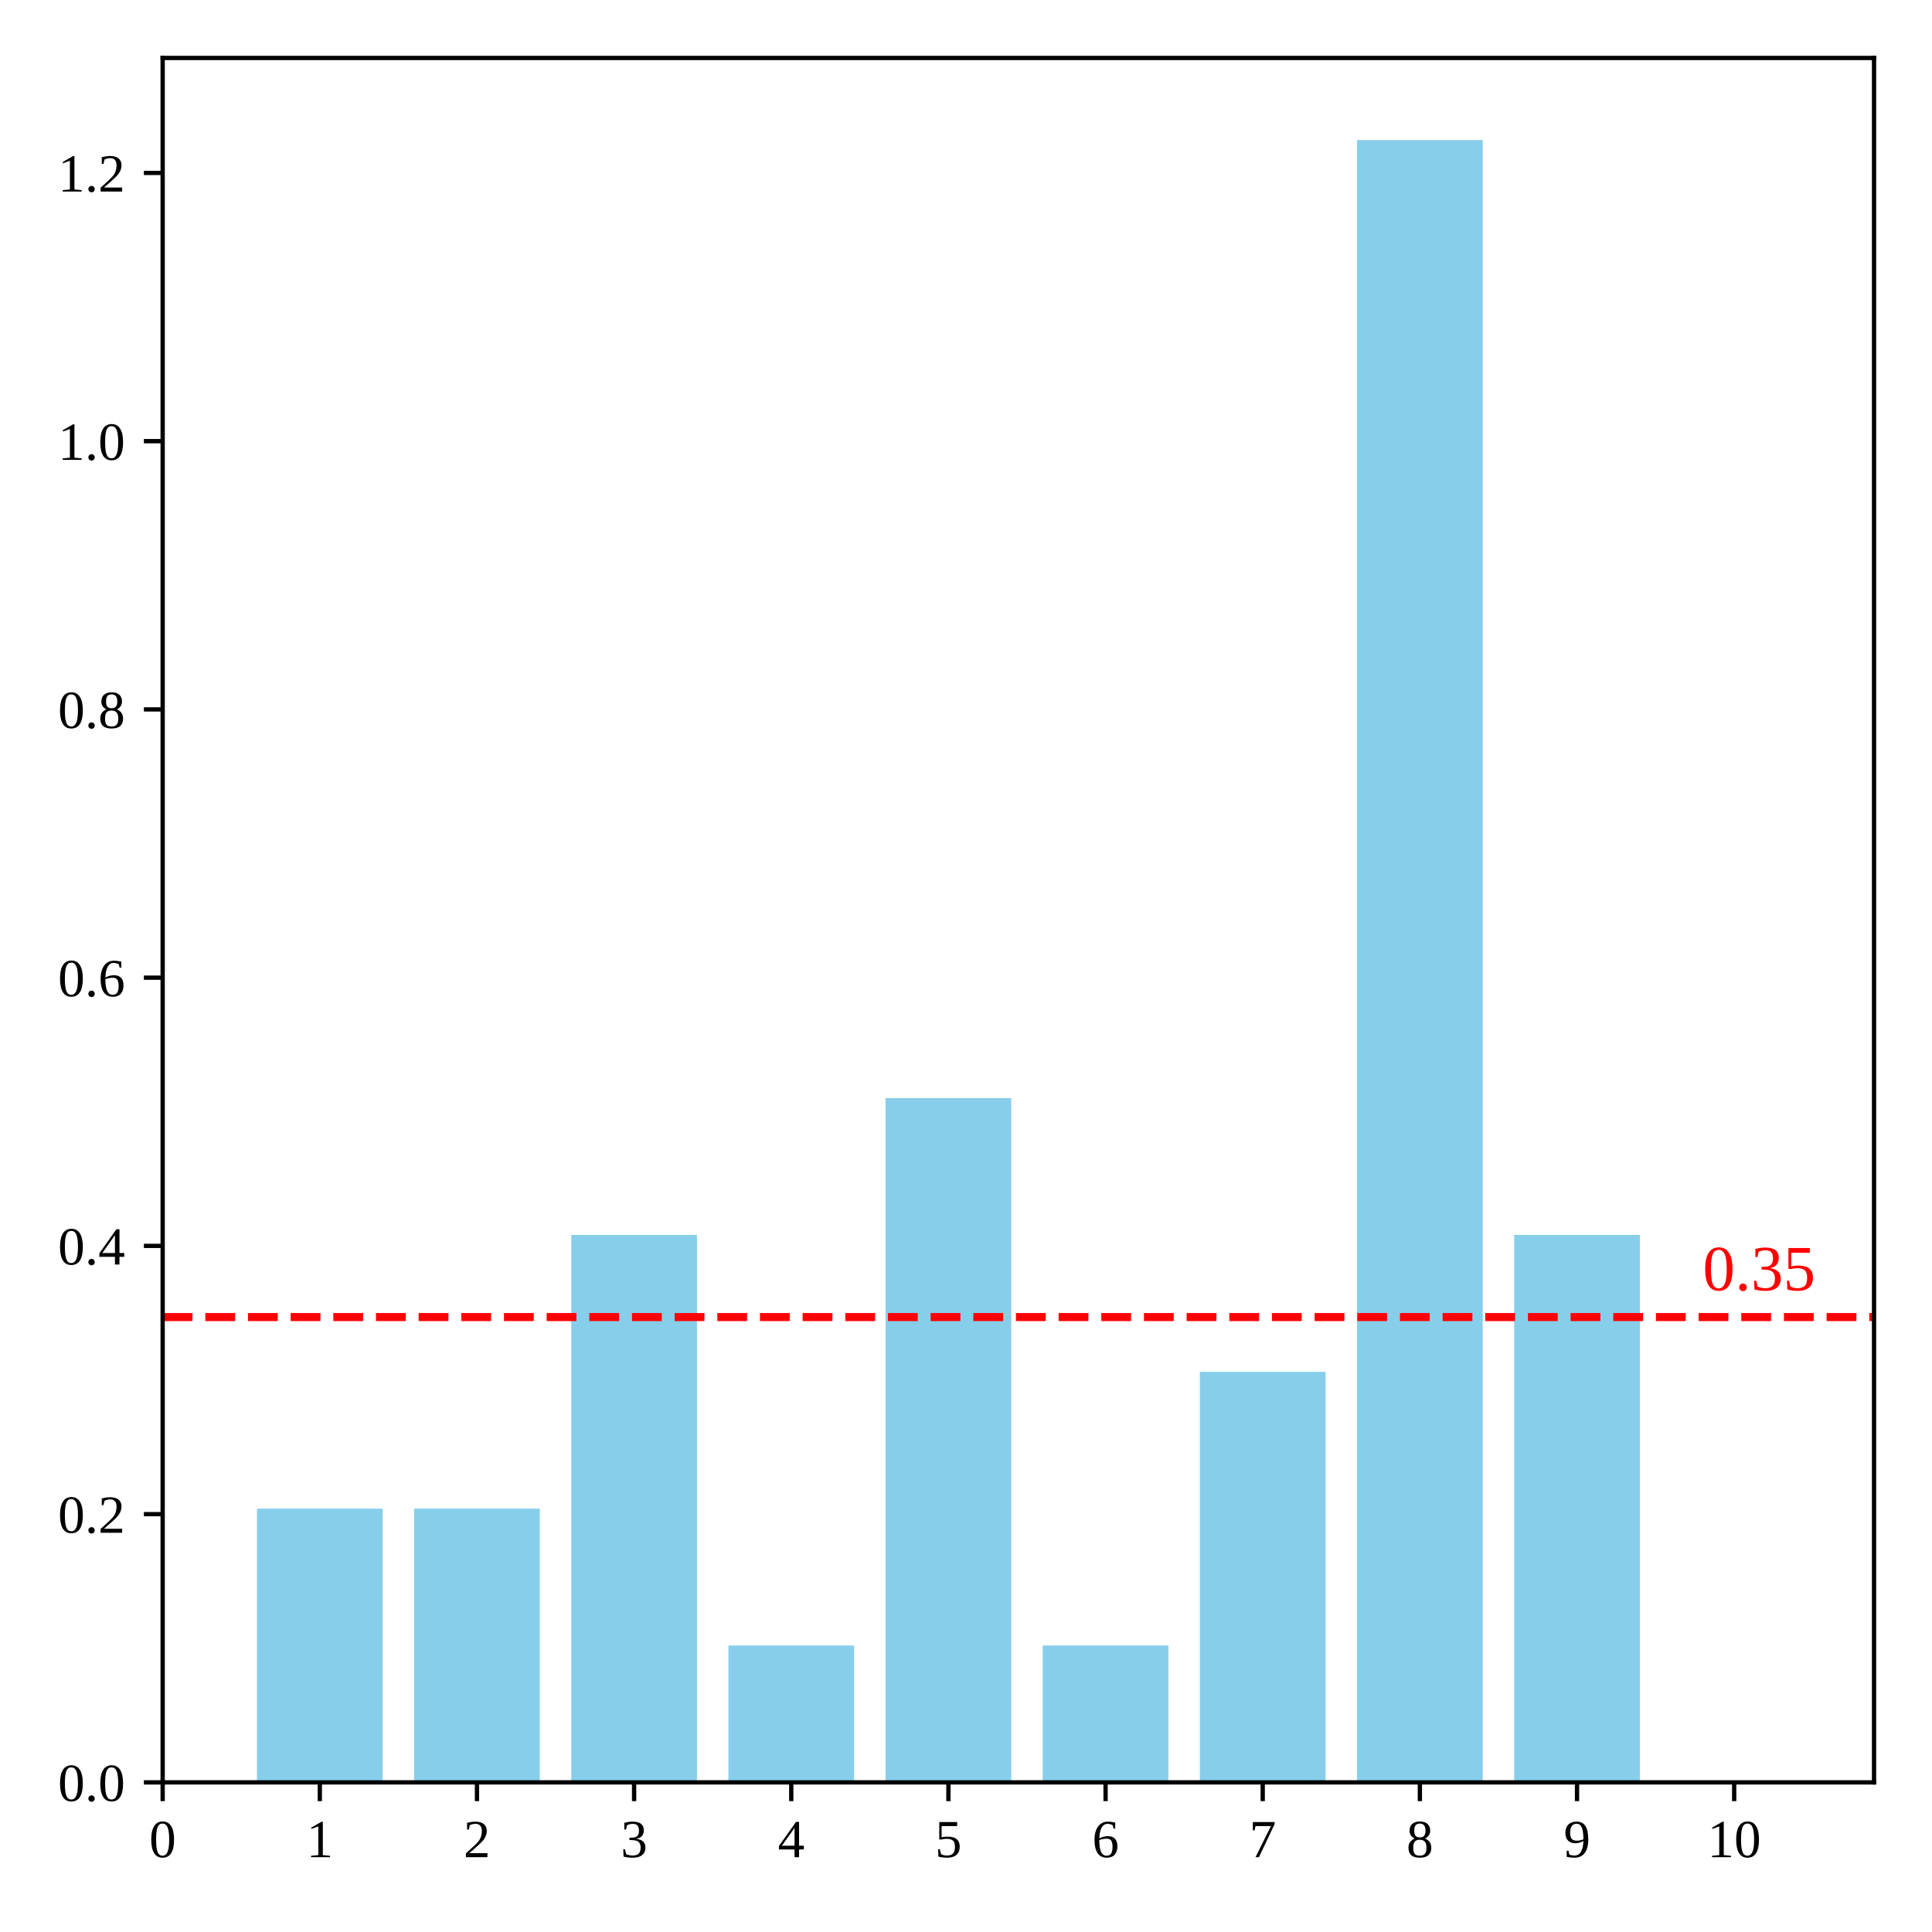
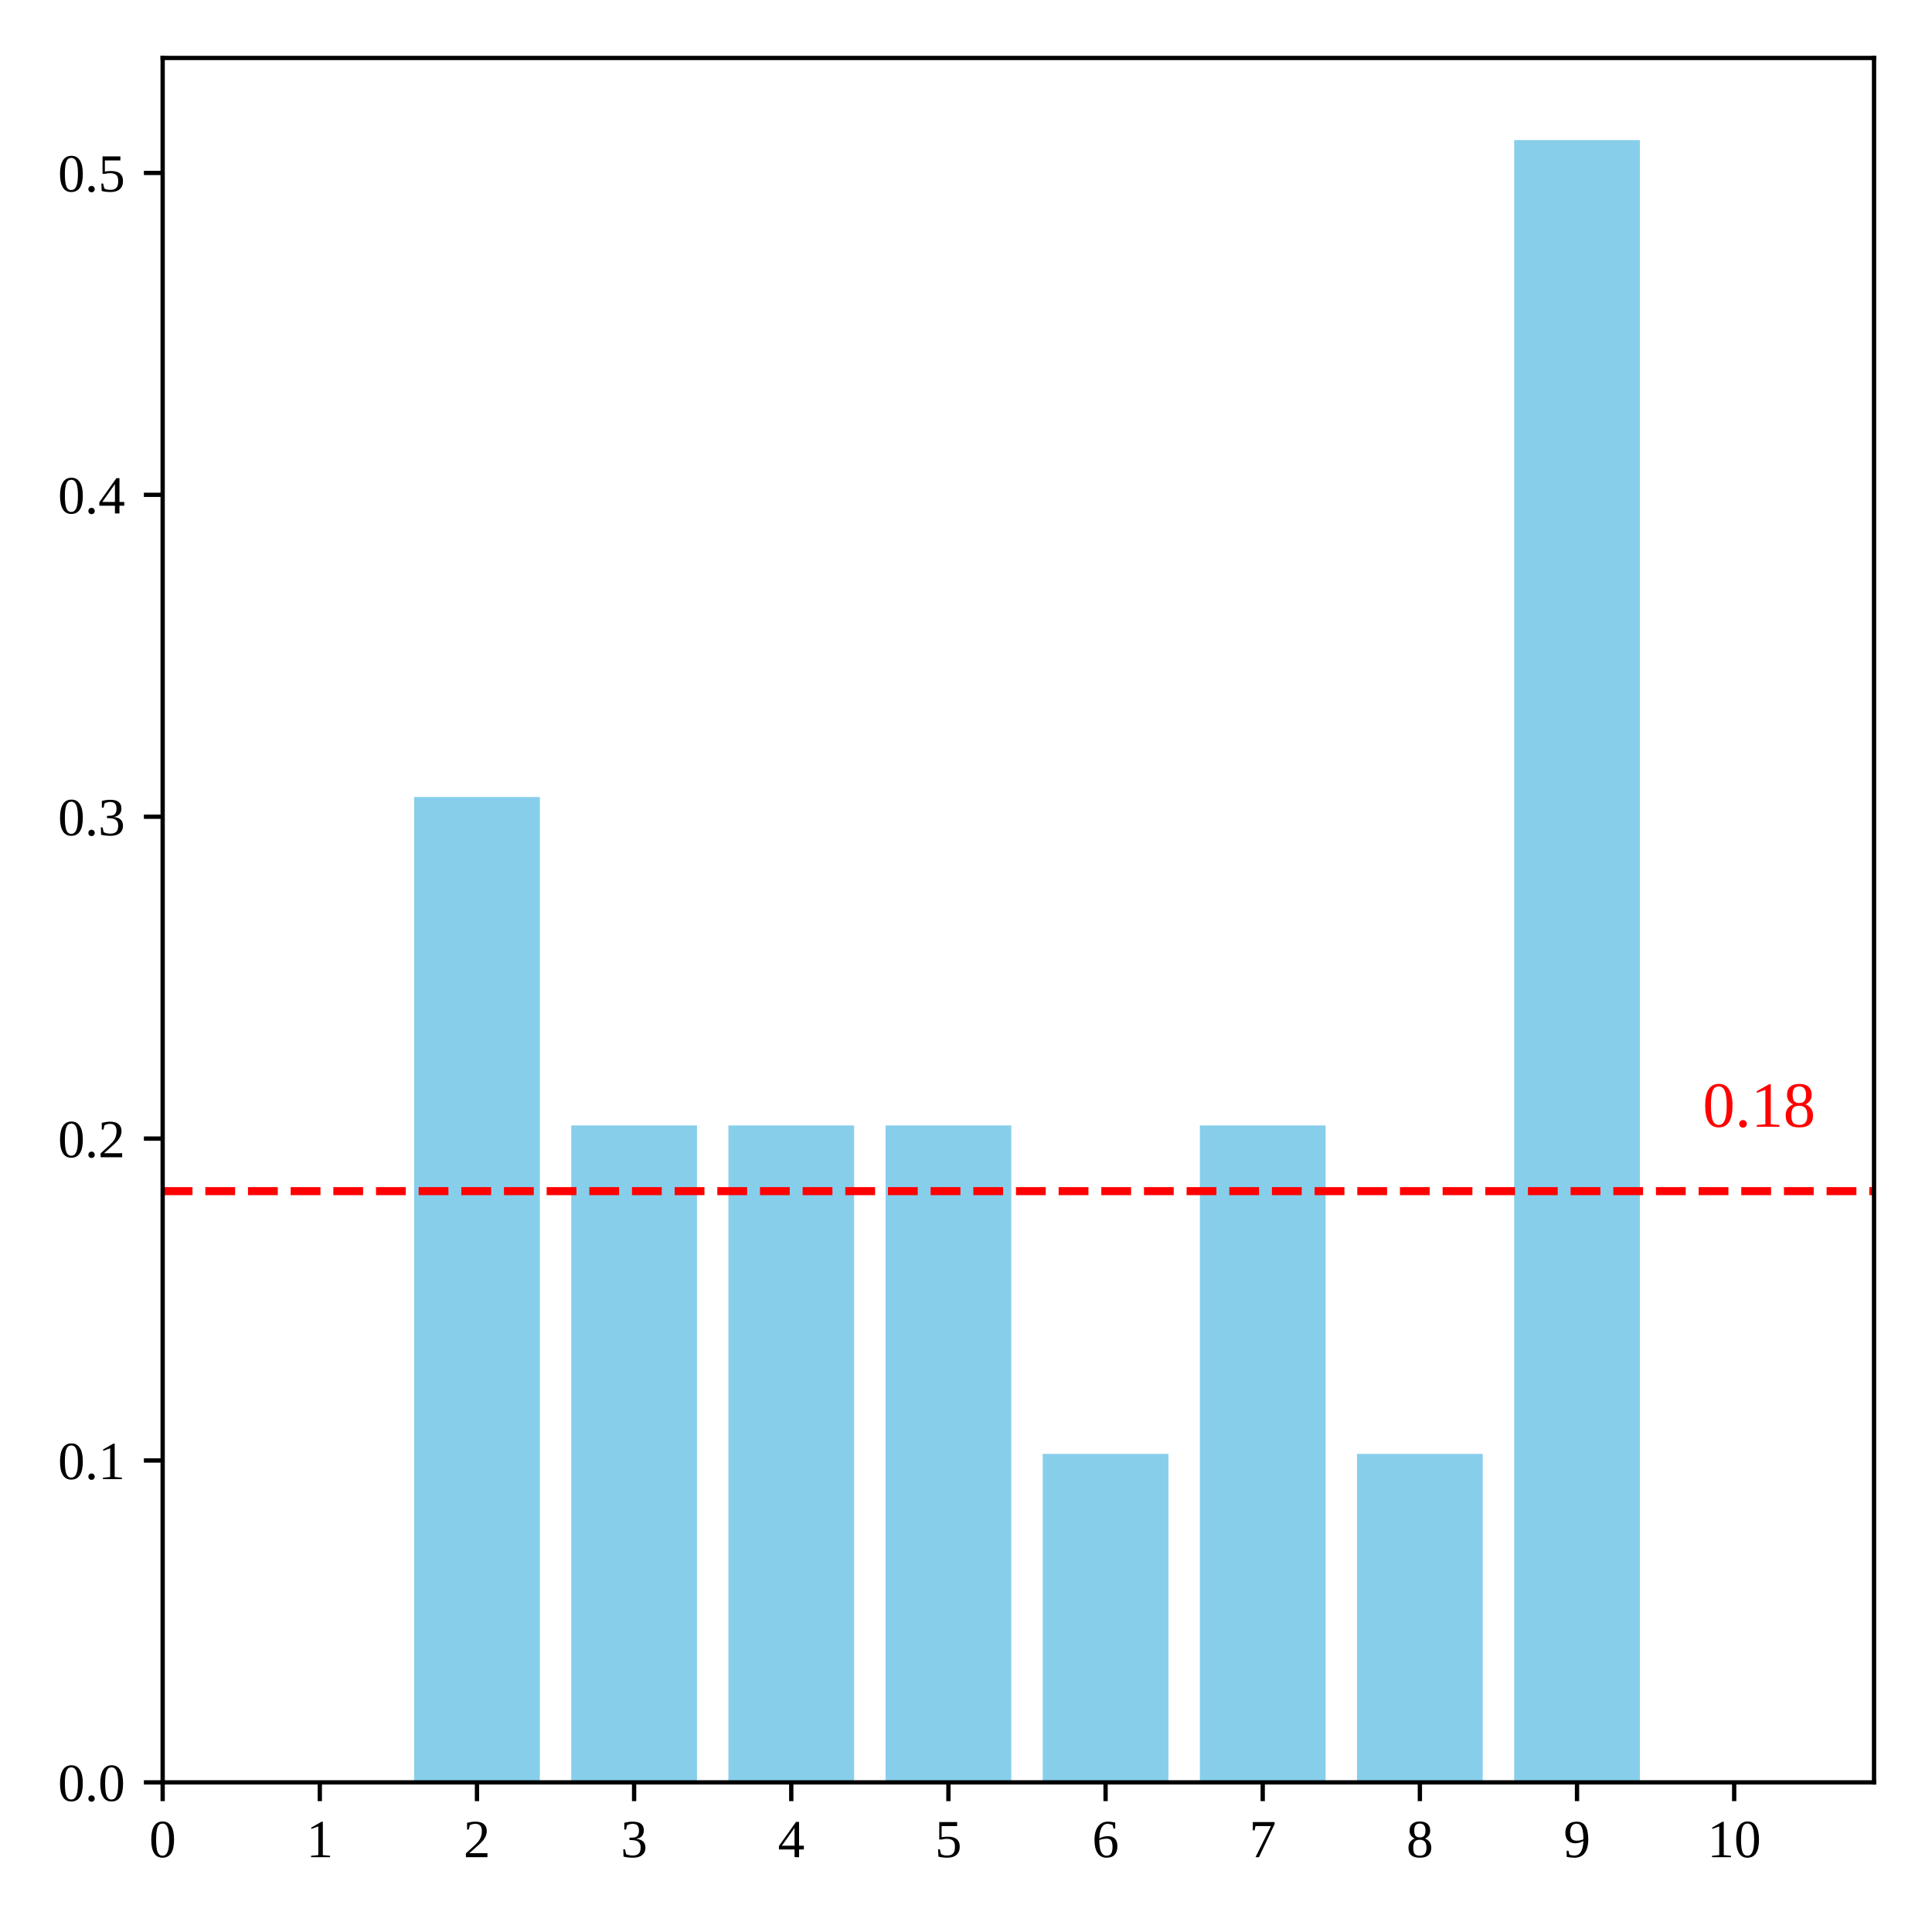
<svg xmlns="http://www.w3.org/2000/svg" xmlns:xlink="http://www.w3.org/1999/xlink" width="360pt" height="360pt" viewBox="0 0 360 360" version="1.1">
  <defs>
    <style type="text/css">*{stroke-linejoin: round; stroke-linecap: butt}</style>
  </defs>
  <g id="figure_1">
    <g id="patch_1">
      <path d="M 0 360  L 360 360  L 360 0  L 0 0  z " style="fill: #ffffff" />
    </g>
    <g id="axes_1">
      <g id="patch_2">
        <path d="M 30.31 332.12  L 349.2 332.12  L 349.2 10.8  L 30.31 10.8  z " style="fill: #ffffff" />
      </g>
      <g id="patch_3">
-         <path d="M 47.88 332.12  L 71.306 332.12  L 71.306 281.117  L 47.88 281.117  z " clip-path="url(#p6554c63cca)" style="fill: #87ceeb" />
+         <path d="M 47.88 332.12  L 71.306 332.12  L 71.306 332.12  L 47.88 332.12  z " clip-path="url(#pb6940c4f35)" style="fill: #87ceeb" />
      </g>
      <g id="patch_4">
-         <path d="M 77.163 332.12  L 100.589 332.12  L 100.589 281.117  L 77.163 281.117  z " clip-path="url(#p6554c63cca)" style="fill: #87ceeb" />
+         <path d="M 77.163 332.12  L 100.589 332.12  L 100.589 148.509  L 77.163 148.509  z " clip-path="url(#pb6940c4f35)" style="fill: #87ceeb" />
      </g>
      <g id="patch_5">
-         <path d="M 106.445 332.12  L 129.872 332.12  L 129.872 230.114  L 106.445 230.114  z " clip-path="url(#p6554c63cca)" style="fill: #87ceeb" />
+         <path d="M 106.445 332.12  L 129.872 332.12  L 129.872 209.712  L 106.445 209.712  z " clip-path="url(#pb6940c4f35)" style="fill: #87ceeb" />
      </g>
      <g id="patch_6">
-         <path d="M 135.728 332.12  L 159.154 332.12  L 159.154 306.618  L 135.728 306.618  z " clip-path="url(#p6554c63cca)" style="fill: #87ceeb" />
+         <path d="M 135.728 332.12  L 159.154 332.12  L 159.154 209.712  L 135.728 209.712  z " clip-path="url(#pb6940c4f35)" style="fill: #87ceeb" />
      </g>
      <g id="patch_7">
-         <path d="M 165.011 332.12  L 188.437 332.12  L 188.437 204.612  L 165.011 204.612  z " clip-path="url(#p6554c63cca)" style="fill: #87ceeb" />
+         <path d="M 165.011 332.12  L 188.437 332.12  L 188.437 209.712  L 165.011 209.712  z " clip-path="url(#pb6940c4f35)" style="fill: #87ceeb" />
      </g>
      <g id="patch_8">
-         <path d="M 194.294 332.12  L 217.72 332.12  L 217.72 306.618  L 194.294 306.618  z " clip-path="url(#p6554c63cca)" style="fill: #87ceeb" />
+         <path d="M 194.294 332.12  L 217.72 332.12  L 217.72 270.916  L 194.294 270.916  z " clip-path="url(#pb6940c4f35)" style="fill: #87ceeb" />
      </g>
      <g id="patch_9">
-         <path d="M 223.577 332.12  L 247.003 332.12  L 247.003 255.615  L 223.577 255.615  z " clip-path="url(#p6554c63cca)" style="fill: #87ceeb" />
+         <path d="M 223.577 332.12  L 247.003 332.12  L 247.003 209.712  L 223.577 209.712  z " clip-path="url(#pb6940c4f35)" style="fill: #87ceeb" />
      </g>
      <g id="patch_10">
-         <path d="M 252.859 332.12  L 276.286 332.12  L 276.286 26.101  L 252.859 26.101  z " clip-path="url(#p6554c63cca)" style="fill: #87ceeb" />
+         <path d="M 252.859 332.12  L 276.286 332.12  L 276.286 270.916  L 252.859 270.916  z " clip-path="url(#pb6940c4f35)" style="fill: #87ceeb" />
      </g>
      <g id="patch_11">
-         <path d="M 282.142 332.12  L 305.569 332.12  L 305.569 230.114  L 282.142 230.114  z " clip-path="url(#p6554c63cca)" style="fill: #87ceeb" />
+         <path d="M 282.142 332.12  L 305.569 332.12  L 305.569 26.101  L 282.142 26.101  z " clip-path="url(#pb6940c4f35)" style="fill: #87ceeb" />
      </g>
      <g id="patch_12">
-         <path d="M 311.425 332.12  L 334.851 332.12  L 334.851 332.12  L 311.425 332.12  z " clip-path="url(#p6554c63cca)" style="fill: #87ceeb" />
+         <path d="M 311.425 332.12  L 334.851 332.12  L 334.851 332.12  L 311.425 332.12  z " clip-path="url(#pb6940c4f35)" style="fill: #87ceeb" />
      </g>
      <g id="matplotlib.axis_1">
        <g id="xtick_1">
          <g id="line2d_1">
            <defs>
-               <path id="mbf600593f3" d="M 0 0  L 0 3.5  " style="stroke: #000000; stroke-width: 0.8" />
+               <path id="m84fffe2666" d="M 0 0  L 0 3.5  " style="stroke: #000000; stroke-width: 0.8" />
            </defs>
            <g>
-               <use xlink:href="#mbf600593f3" x="30.31" y="332.12" style="stroke: #000000; stroke-width: 0.8" />
+               <use xlink:href="#m84fffe2666" x="30.31" y="332.12" style="stroke: #000000; stroke-width: 0.8" />
            </g>
          </g>
          <g id="text_1">
            <text style="font: 10px 'Times New Roman'; text-anchor: middle" x="30.31" y="346.064" transform="rotate(-0 30.31 346.0638)">0</text>
          </g>
        </g>
        <g id="xtick_2">
          <g id="line2d_2">
            <g>
-               <use xlink:href="#mbf600593f3" x="59.593" y="332.12" style="stroke: #000000; stroke-width: 0.8" />
+               <use xlink:href="#m84fffe2666" x="59.593" y="332.12" style="stroke: #000000; stroke-width: 0.8" />
            </g>
          </g>
          <g id="text_2">
            <text style="font: 10px 'Times New Roman'; text-anchor: middle" x="59.593" y="346.064" transform="rotate(-0 59.59283 346.0638)">1</text>
          </g>
        </g>
        <g id="xtick_3">
          <g id="line2d_3">
            <g>
-               <use xlink:href="#mbf600593f3" x="88.876" y="332.12" style="stroke: #000000; stroke-width: 0.8" />
+               <use xlink:href="#m84fffe2666" x="88.876" y="332.12" style="stroke: #000000; stroke-width: 0.8" />
            </g>
          </g>
          <g id="text_3">
            <text style="font: 10px 'Times New Roman'; text-anchor: middle" x="88.876" y="346.064" transform="rotate(-0 88.87566 346.0638)">2</text>
          </g>
        </g>
        <g id="xtick_4">
          <g id="line2d_4">
            <g>
-               <use xlink:href="#mbf600593f3" x="118.158" y="332.12" style="stroke: #000000; stroke-width: 0.8" />
+               <use xlink:href="#m84fffe2666" x="118.158" y="332.12" style="stroke: #000000; stroke-width: 0.8" />
            </g>
          </g>
          <g id="text_4">
            <text style="font: 10px 'Times New Roman'; text-anchor: middle" x="118.158" y="346.064" transform="rotate(-0 118.1585 346.0638)">3</text>
          </g>
        </g>
        <g id="xtick_5">
          <g id="line2d_5">
            <g>
-               <use xlink:href="#mbf600593f3" x="147.441" y="332.12" style="stroke: #000000; stroke-width: 0.8" />
+               <use xlink:href="#m84fffe2666" x="147.441" y="332.12" style="stroke: #000000; stroke-width: 0.8" />
            </g>
          </g>
          <g id="text_5">
            <text style="font: 10px 'Times New Roman'; text-anchor: middle" x="147.441" y="346.064" transform="rotate(-0 147.4413 346.0638)">4</text>
          </g>
        </g>
        <g id="xtick_6">
          <g id="line2d_6">
            <g>
-               <use xlink:href="#mbf600593f3" x="176.724" y="332.12" style="stroke: #000000; stroke-width: 0.8" />
+               <use xlink:href="#m84fffe2666" x="176.724" y="332.12" style="stroke: #000000; stroke-width: 0.8" />
            </g>
          </g>
          <g id="text_6">
            <text style="font: 10px 'Times New Roman'; text-anchor: middle" x="176.724" y="346.064" transform="rotate(-0 176.7241 346.0638)">5</text>
          </g>
        </g>
        <g id="xtick_7">
          <g id="line2d_7">
            <g>
-               <use xlink:href="#mbf600593f3" x="206.007" y="332.12" style="stroke: #000000; stroke-width: 0.8" />
+               <use xlink:href="#m84fffe2666" x="206.007" y="332.12" style="stroke: #000000; stroke-width: 0.8" />
            </g>
          </g>
          <g id="text_7">
            <text style="font: 10px 'Times New Roman'; text-anchor: middle" x="206.007" y="346.064" transform="rotate(-0 206.007 346.0638)">6</text>
          </g>
        </g>
        <g id="xtick_8">
          <g id="line2d_8">
            <g>
-               <use xlink:href="#mbf600593f3" x="235.29" y="332.12" style="stroke: #000000; stroke-width: 0.8" />
+               <use xlink:href="#m84fffe2666" x="235.29" y="332.12" style="stroke: #000000; stroke-width: 0.8" />
            </g>
          </g>
          <g id="text_8">
            <text style="font: 10px 'Times New Roman'; text-anchor: middle" x="235.29" y="346.064" transform="rotate(-0 235.2898 346.0638)">7</text>
          </g>
        </g>
        <g id="xtick_9">
          <g id="line2d_9">
            <g>
-               <use xlink:href="#mbf600593f3" x="264.573" y="332.12" style="stroke: #000000; stroke-width: 0.8" />
+               <use xlink:href="#m84fffe2666" x="264.573" y="332.12" style="stroke: #000000; stroke-width: 0.8" />
            </g>
          </g>
          <g id="text_9">
            <text style="font: 10px 'Times New Roman'; text-anchor: middle" x="264.573" y="346.064" transform="rotate(-0 264.5726 346.0638)">8</text>
          </g>
        </g>
        <g id="xtick_10">
          <g id="line2d_10">
            <g>
-               <use xlink:href="#mbf600593f3" x="293.855" y="332.12" style="stroke: #000000; stroke-width: 0.8" />
+               <use xlink:href="#m84fffe2666" x="293.855" y="332.12" style="stroke: #000000; stroke-width: 0.8" />
            </g>
          </g>
          <g id="text_10">
            <text style="font: 10px 'Times New Roman'; text-anchor: middle" x="293.855" y="346.064" transform="rotate(-0 293.8555 346.0638)">9</text>
          </g>
        </g>
        <g id="xtick_11">
          <g id="line2d_11">
            <g>
-               <use xlink:href="#mbf600593f3" x="323.138" y="332.12" style="stroke: #000000; stroke-width: 0.8" />
+               <use xlink:href="#m84fffe2666" x="323.138" y="332.12" style="stroke: #000000; stroke-width: 0.8" />
            </g>
          </g>
          <g id="text_11">
            <text style="font: 10px 'Times New Roman'; text-anchor: middle" x="323.138" y="346.064" transform="rotate(-0 323.1383 346.0638)">10</text>
          </g>
        </g>
      </g>
      <g id="matplotlib.axis_2">
        <g id="ytick_1">
          <g id="line2d_12">
            <defs>
-               <path id="m51736e0f7a" d="M 0 0  L -3.5 0  " style="stroke: #000000; stroke-width: 0.8" />
+               <path id="mc4288b79e9" d="M 0 0  L -3.5 0  " style="stroke: #000000; stroke-width: 0.8" />
            </defs>
            <g>
-               <use xlink:href="#m51736e0f7a" x="30.31" y="332.12" style="stroke: #000000; stroke-width: 0.8" />
+               <use xlink:href="#mc4288b79e9" x="30.31" y="332.12" style="stroke: #000000; stroke-width: 0.8" />
            </g>
          </g>
          <g id="text_12">
            <text style="font: 10px 'Times New Roman'; text-anchor: end" x="23.31" y="335.592" transform="rotate(-0 23.31 335.5919)">0.0</text>
          </g>
        </g>
        <g id="ytick_2">
          <g id="line2d_13">
            <g>
-               <use xlink:href="#m51736e0f7a" x="30.31" y="282.137" style="stroke: #000000; stroke-width: 0.8" />
+               <use xlink:href="#mc4288b79e9" x="30.31" y="272.14" style="stroke: #000000; stroke-width: 0.8" />
            </g>
          </g>
          <g id="text_13">
-             <text style="font: 10px 'Times New Roman'; text-anchor: end" x="23.31" y="285.609" transform="rotate(-0 23.31 285.6088)">0.2</text>
+             <text style="font: 10px 'Times New Roman'; text-anchor: end" x="23.31" y="275.612" transform="rotate(-0 23.31 275.6121)">0.1</text>
          </g>
        </g>
        <g id="ytick_3">
          <g id="line2d_14">
            <g>
-               <use xlink:href="#m51736e0f7a" x="30.31" y="232.154" style="stroke: #000000; stroke-width: 0.8" />
+               <use xlink:href="#mc4288b79e9" x="30.31" y="212.161" style="stroke: #000000; stroke-width: 0.8" />
            </g>
          </g>
          <g id="text_14">
-             <text style="font: 10px 'Times New Roman'; text-anchor: end" x="23.31" y="235.626" transform="rotate(-0 23.31 235.6257)">0.4</text>
+             <text style="font: 10px 'Times New Roman'; text-anchor: end" x="23.31" y="215.632" transform="rotate(-0 23.31 215.6324)">0.2</text>
          </g>
        </g>
        <g id="ytick_4">
          <g id="line2d_15">
            <g>
-               <use xlink:href="#m51736e0f7a" x="30.31" y="182.171" style="stroke: #000000; stroke-width: 0.8" />
+               <use xlink:href="#mc4288b79e9" x="30.31" y="152.181" style="stroke: #000000; stroke-width: 0.8" />
            </g>
          </g>
          <g id="text_15">
-             <text style="font: 10px 'Times New Roman'; text-anchor: end" x="23.31" y="185.643" transform="rotate(-0 23.31 185.6425)">0.6</text>
+             <text style="font: 10px 'Times New Roman'; text-anchor: end" x="23.31" y="155.653" transform="rotate(-0 23.31 155.6527)">0.3</text>
          </g>
        </g>
        <g id="ytick_5">
          <g id="line2d_16">
            <g>
-               <use xlink:href="#m51736e0f7a" x="30.31" y="132.188" style="stroke: #000000; stroke-width: 0.8" />
+               <use xlink:href="#mc4288b79e9" x="30.31" y="92.201" style="stroke: #000000; stroke-width: 0.8" />
            </g>
          </g>
          <g id="text_16">
-             <text style="font: 10px 'Times New Roman'; text-anchor: end" x="23.31" y="135.659" transform="rotate(-0 23.31 135.6594)">0.8</text>
+             <text style="font: 10px 'Times New Roman'; text-anchor: end" x="23.31" y="95.673" transform="rotate(-0 23.31 95.67294)">0.4</text>
          </g>
        </g>
        <g id="ytick_6">
          <g id="line2d_17">
            <g>
-               <use xlink:href="#m51736e0f7a" x="30.31" y="82.204" style="stroke: #000000; stroke-width: 0.8" />
+               <use xlink:href="#mc4288b79e9" x="30.31" y="32.221" style="stroke: #000000; stroke-width: 0.8" />
            </g>
          </g>
          <g id="text_17">
-             <text style="font: 10px 'Times New Roman'; text-anchor: end" x="23.31" y="85.676" transform="rotate(-0 23.31 85.67632)">1.0</text>
-           </g>
-         </g>
-         <g id="ytick_7">
-           <g id="line2d_18">
-             <g>
-               <use xlink:href="#m51736e0f7a" x="30.31" y="32.221" style="stroke: #000000; stroke-width: 0.8" />
-             </g>
-           </g>
-           <g id="text_18">
-             <text style="font: 10px 'Times New Roman'; text-anchor: end" x="23.31" y="35.693" transform="rotate(-0 23.31 35.69321)">1.2</text>
-           </g>
-         </g>
-       </g>
-       <g id="line2d_19">
-         <path d="M 30.31 245.415  L 349.2 245.415  " clip-path="url(#p6554c63cca)" style="fill: none; stroke-dasharray: 5.55,2.4; stroke-dashoffset: 0; stroke: #ff0000; stroke-width: 1.5" />
+             <text style="font: 10px 'Times New Roman'; text-anchor: end" x="23.31" y="35.693" transform="rotate(-0 23.31 35.69321)">0.5</text>
+           </g>
+         </g>
+       </g>
+       <g id="line2d_18">
+         <path d="M 30.31 221.953  L 349.2 221.953  " clip-path="url(#pb6940c4f35)" style="fill: none; stroke-dasharray: 5.55,2.4; stroke-dashoffset: 0; stroke: #ff0000; stroke-width: 1.5" />
      </g>
      <g id="patch_13">
        <path d="M 30.31 332.12  L 30.31 10.8  " style="fill: none; stroke: #000000; stroke-width: 0.8; stroke-linejoin: miter; stroke-linecap: square" />
      </g>
      <g id="patch_14">
        <path d="M 349.2 332.12  L 349.2 10.8  " style="fill: none; stroke: #000000; stroke-width: 0.8; stroke-linejoin: miter; stroke-linecap: square" />
      </g>
      <g id="patch_15">
        <path d="M 30.31 332.12  L 349.2 332.12  " style="fill: none; stroke: #000000; stroke-width: 0.8; stroke-linejoin: miter; stroke-linecap: square" />
      </g>
      <g id="patch_16">
        <path d="M 30.31 10.8  L 349.2 10.8  " style="fill: none; stroke: #000000; stroke-width: 0.8; stroke-linejoin: miter; stroke-linecap: square" />
      </g>
-       <g id="text_19">
-         <text style="fill: #ff0000; font: 12px 'Times New Roman'; text-anchor: start" x="317.282" y="240.416" transform="rotate(-0 317.2817 240.4163)">0.35</text>
+       <g id="text_18">
+         <text style="fill: #ff0000; font: 12px 'Times New Roman'; text-anchor: start" x="317.282" y="209.957" transform="rotate(-0 317.2817 209.9572)">0.18</text>
      </g>
    </g>
  </g>
  <defs>
-     <clipPath id="p6554c63cca">
+     <clipPath id="pb6940c4f35">
      <rect x="30.31" y="10.8" width="318.89" height="321.32" />
    </clipPath>
  </defs>
</svg>
